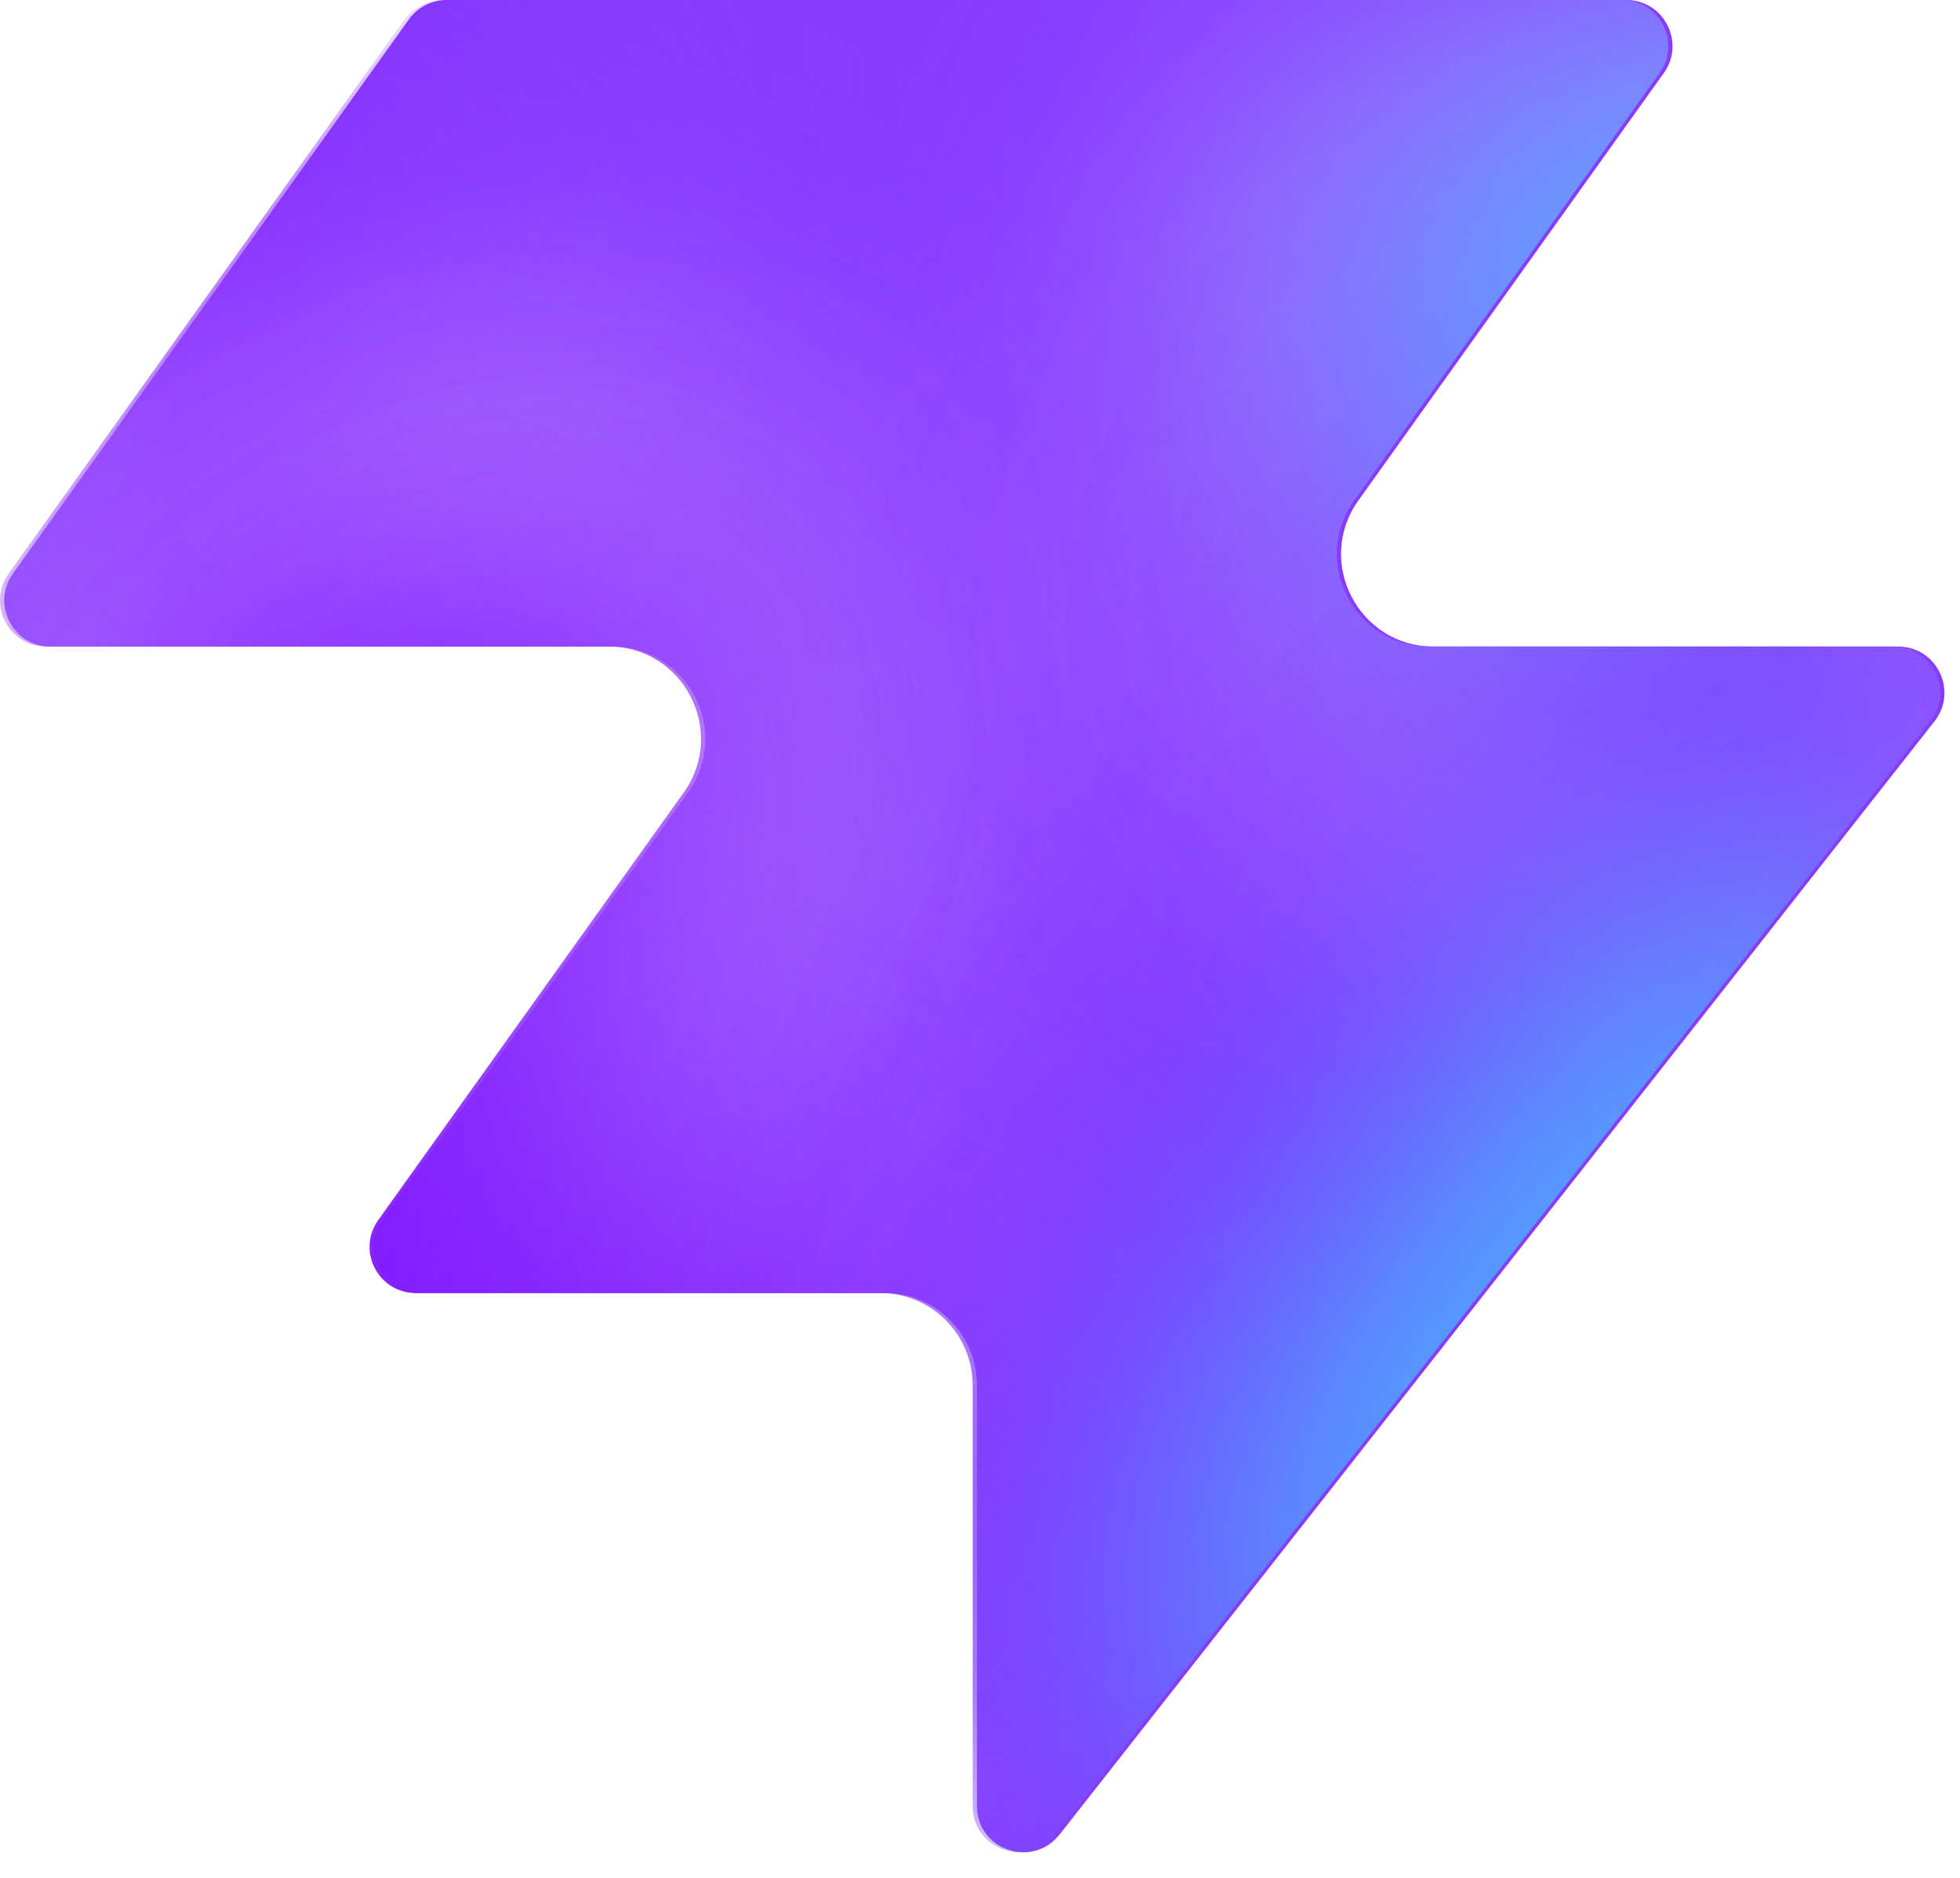
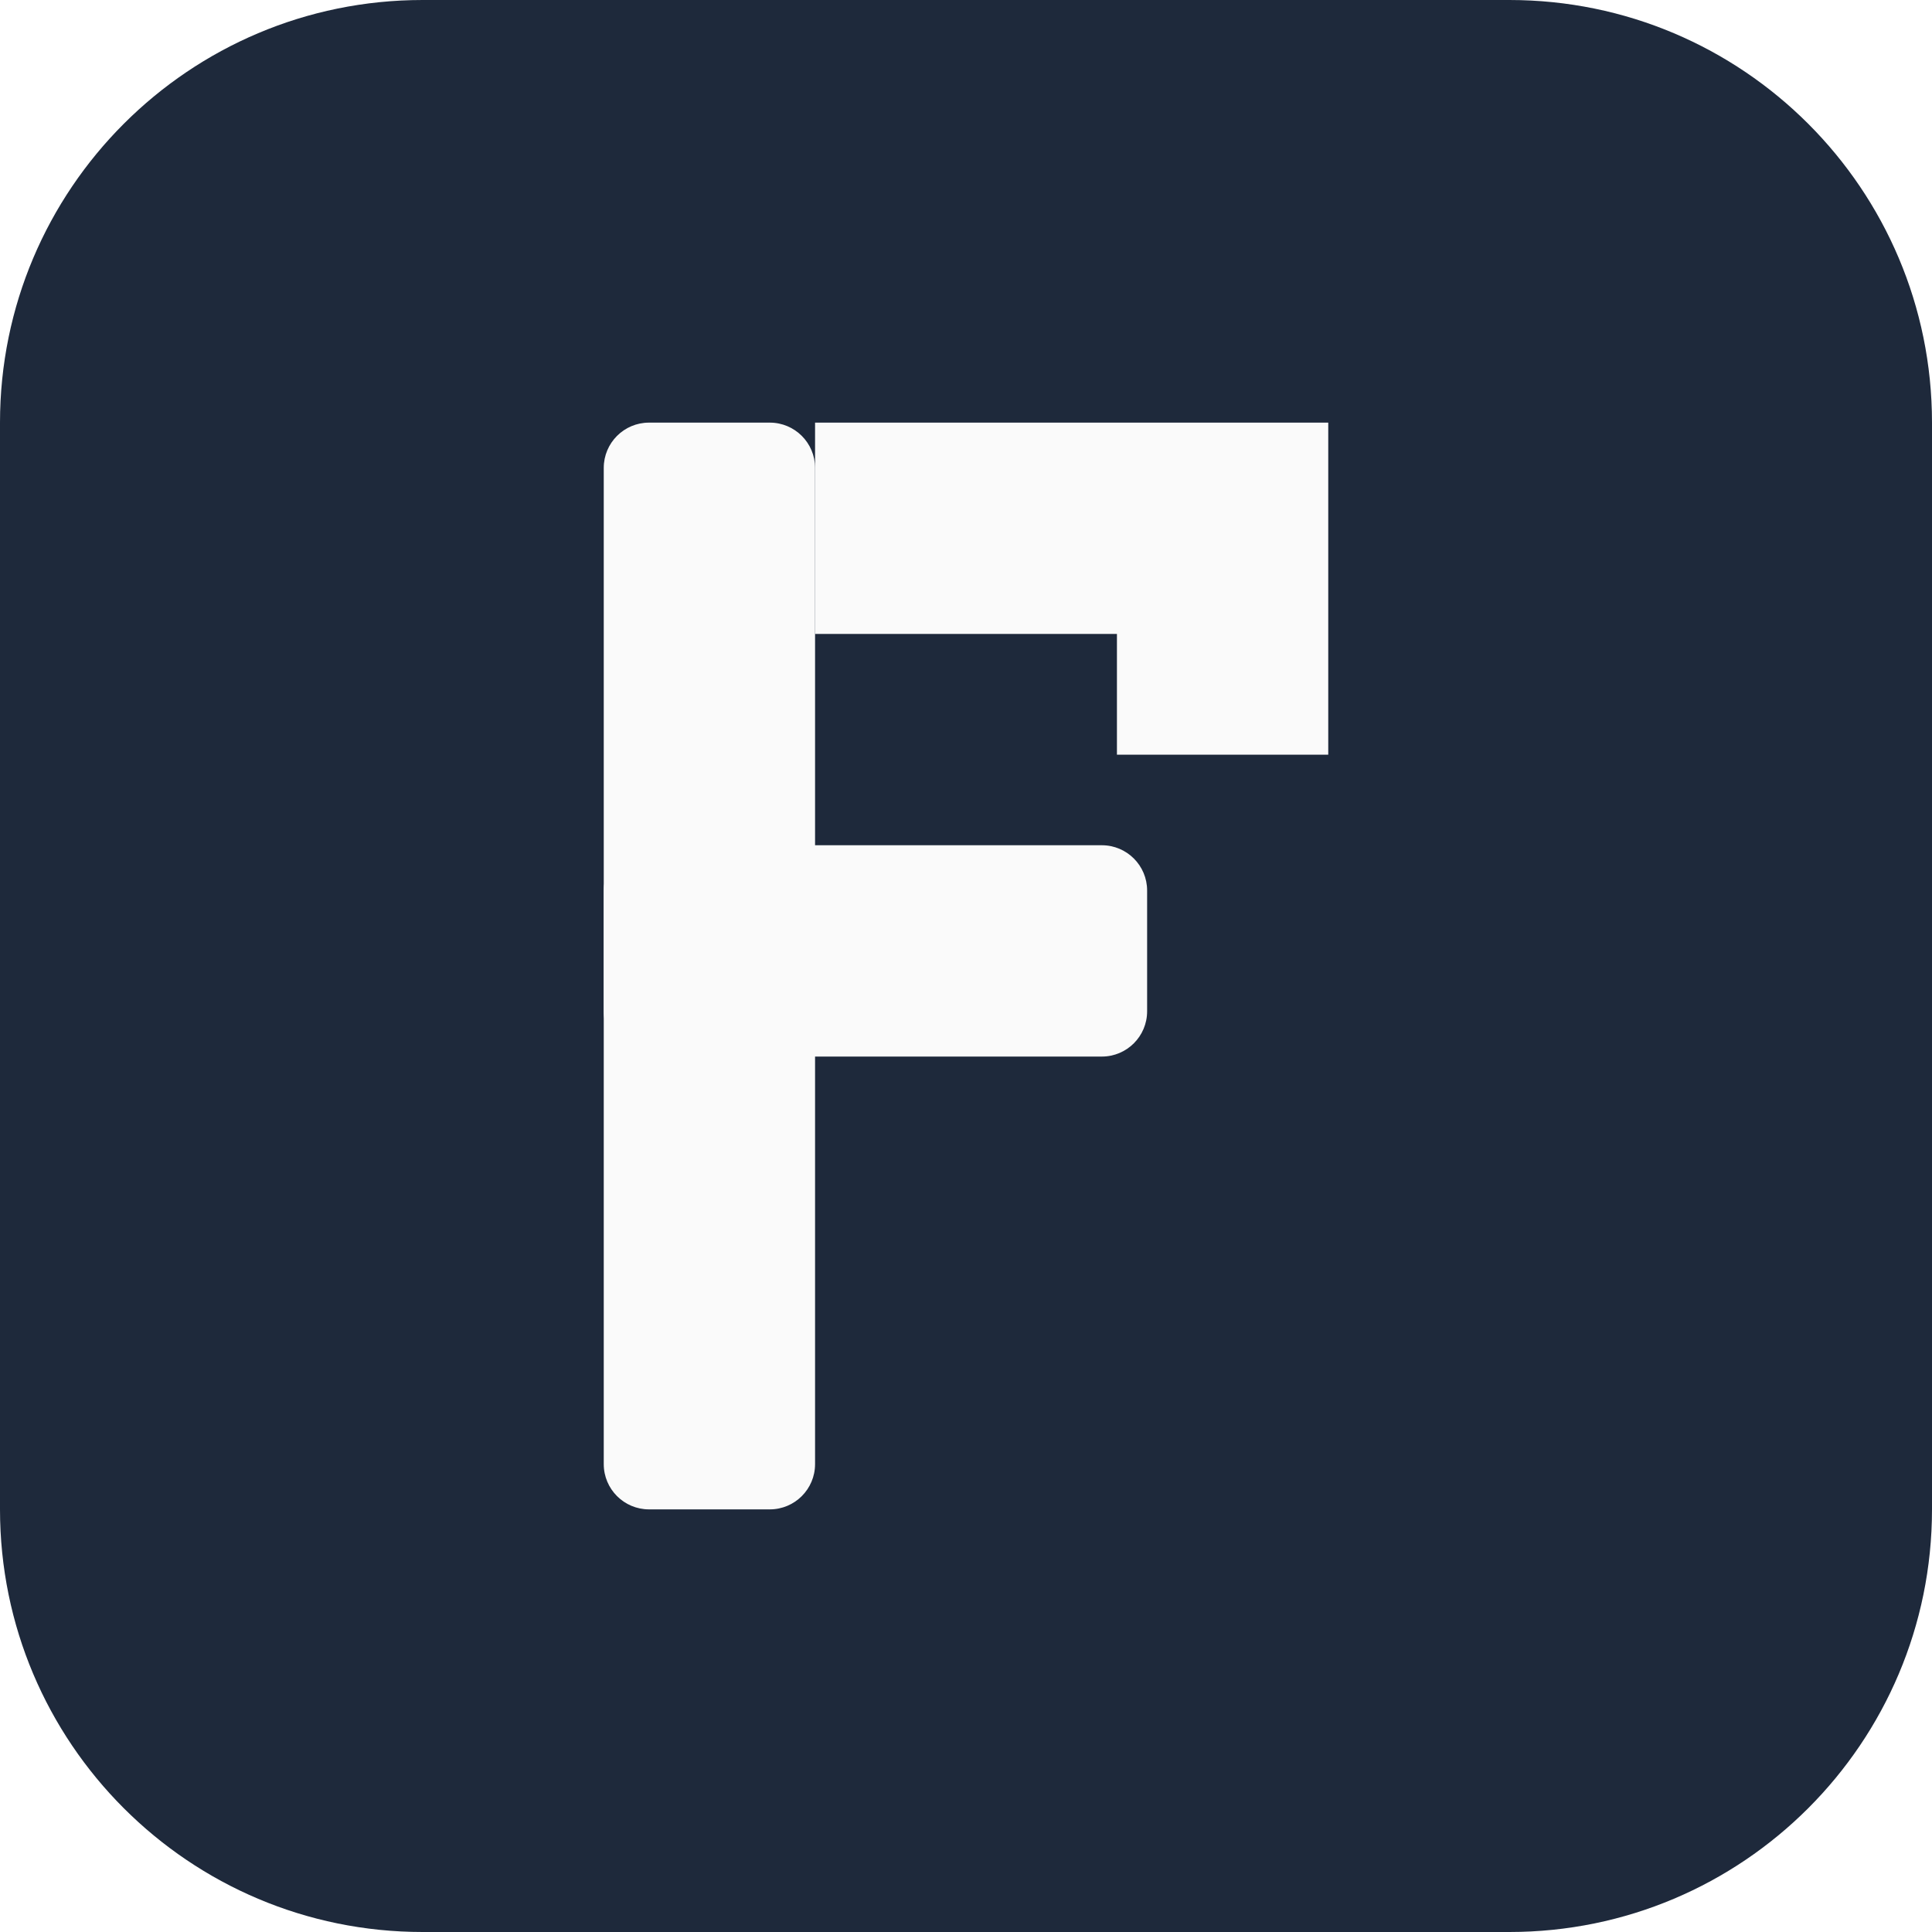
- <svg xmlns="http://www.w3.org/2000/svg" width="48" height="46" fill="none" viewBox="0 0 48 46">
-   <path fill="#863bff" d="M25.946 44.938c-.664.845-2.021.375-2.021-.698V33.937a2.26 2.26 0 0 0-2.262-2.262H10.287c-.92 0-1.456-1.04-.92-1.788l7.48-10.471c1.07-1.497 0-3.578-1.842-3.578H1.237c-.92 0-1.456-1.04-.92-1.788L10.013.474c.214-.297.556-.474.92-.474h28.894c.92 0 1.456 1.04.92 1.788l-7.48 10.471c-1.07 1.498 0 3.579 1.842 3.579h11.377c.943 0 1.473 1.088.89 1.83L25.947 44.94z" style="fill:#863bff;fill:color(display-p3 .525 .23 1);fill-opacity:1" />
-   <mask id="a" width="48" height="46" x="0" y="0" maskUnits="userSpaceOnUse" style="mask-type:alpha">
-     <path fill="#000" d="M25.842 44.938c-.664.844-2.021.375-2.021-.698V33.937a2.26 2.26 0 0 0-2.262-2.262H10.183c-.92 0-1.456-1.04-.92-1.788l7.48-10.471c1.07-1.498 0-3.579-1.842-3.579H1.133c-.92 0-1.456-1.04-.92-1.787L9.91.473c.214-.297.556-.474.92-.474h28.894c.92 0 1.456 1.04.92 1.788l-7.48 10.471c-1.07 1.498 0 3.578 1.842 3.578h11.377c.943 0 1.473 1.088.89 1.832L25.843 44.94z" style="fill:#000;fill-opacity:1" />
-   </mask>
-   <g mask="url(#a)">
-     <g filter="url(#b)">
-       <ellipse cx="5.508" cy="14.704" fill="#ede6ff" rx="5.508" ry="14.704" style="fill:#ede6ff;fill:color(display-p3 .927 .903 1);fill-opacity:1" transform="matrix(.00324 1 1 -.00324 -4.47 31.516)" />
-     </g>
-     <g filter="url(#c)">
-       <ellipse cx="10.399" cy="29.851" fill="#ede6ff" rx="10.399" ry="29.851" style="fill:#ede6ff;fill:color(display-p3 .927 .903 1);fill-opacity:1" transform="matrix(.00324 1 1 -.00324 -39.328 7.883)" />
-     </g>
-     <g filter="url(#d)">
-       <ellipse cx="5.508" cy="30.487" fill="#7e14ff" rx="5.508" ry="30.487" style="fill:#7e14ff;fill:color(display-p3 .492 .077 1);fill-opacity:1" transform="rotate(89.814 -25.913 -14.639)scale(1 -1)" />
-     </g>
-     <g filter="url(#e)">
-       <ellipse cx="5.508" cy="30.599" fill="#7e14ff" rx="5.508" ry="30.599" style="fill:#7e14ff;fill:color(display-p3 .492 .077 1);fill-opacity:1" transform="rotate(89.814 -32.644 -3.334)scale(1 -1)" />
-     </g>
-     <g filter="url(#f)">
-       <ellipse cx="5.508" cy="30.599" fill="#7e14ff" rx="5.508" ry="30.599" style="fill:#7e14ff;fill:color(display-p3 .492 .077 1);fill-opacity:1" transform="matrix(.00324 1 1 -.00324 -34.34 30.47)" />
-     </g>
-     <g filter="url(#g)">
-       <ellipse cx="14.072" cy="22.078" fill="#ede6ff" rx="14.072" ry="22.078" style="fill:#ede6ff;fill:color(display-p3 .927 .903 1);fill-opacity:1" transform="rotate(93.35 24.506 48.493)scale(-1 1)" />
-     </g>
-     <g filter="url(#h)">
-       <ellipse cx="3.47" cy="21.501" fill="#7e14ff" rx="3.47" ry="21.501" style="fill:#7e14ff;fill:color(display-p3 .492 .077 1);fill-opacity:1" transform="rotate(89.009 28.708 47.59)scale(-1 1)" />
-     </g>
-     <g filter="url(#i)">
-       <ellipse cx="3.47" cy="21.501" fill="#7e14ff" rx="3.47" ry="21.501" style="fill:#7e14ff;fill:color(display-p3 .492 .077 1);fill-opacity:1" transform="rotate(89.009 28.708 47.59)scale(-1 1)" />
-     </g>
-     <g filter="url(#j)">
-       <ellipse cx=".387" cy="8.972" fill="#7e14ff" rx="4.407" ry="29.108" style="fill:#7e14ff;fill:color(display-p3 .492 .077 1);fill-opacity:1" transform="rotate(39.51 .387 8.972)" />
-     </g>
-     <g filter="url(#k)">
-       <ellipse cx="47.523" cy="-6.092" fill="#7e14ff" rx="4.407" ry="29.108" style="fill:#7e14ff;fill:color(display-p3 .492 .077 1);fill-opacity:1" transform="rotate(37.892 47.523 -6.092)" />
-     </g>
-     <g filter="url(#l)">
-       <ellipse cx="41.412" cy="6.333" fill="#47bfff" rx="5.971" ry="9.665" style="fill:#47bfff;fill:color(display-p3 .28 .748 1);fill-opacity:1" transform="rotate(37.892 41.412 6.333)" />
-     </g>
-     <g filter="url(#m)">
-       <ellipse cx="-1.879" cy="38.332" fill="#7e14ff" rx="4.407" ry="29.108" style="fill:#7e14ff;fill:color(display-p3 .492 .077 1);fill-opacity:1" transform="rotate(37.892 -1.88 38.332)" />
-     </g>
-     <g filter="url(#n)">
-       <ellipse cx="-1.879" cy="38.332" fill="#7e14ff" rx="4.407" ry="29.108" style="fill:#7e14ff;fill:color(display-p3 .492 .077 1);fill-opacity:1" transform="rotate(37.892 -1.88 38.332)" />
-     </g>
-     <g filter="url(#o)">
-       <ellipse cx="35.651" cy="29.907" fill="#7e14ff" rx="4.407" ry="29.108" style="fill:#7e14ff;fill:color(display-p3 .492 .077 1);fill-opacity:1" transform="rotate(37.892 35.651 29.907)" />
-     </g>
-     <g filter="url(#p)">
-       <ellipse cx="38.418" cy="32.4" fill="#47bfff" rx="5.971" ry="15.297" style="fill:#47bfff;fill:color(display-p3 .28 .748 1);fill-opacity:1" transform="rotate(37.892 38.418 32.4)" />
-     </g>
-   </g>
-   <defs>
-     <filter id="b" width="60.045" height="41.654" x="-19.77" y="16.149" color-interpolation-filters="sRGB" filterUnits="userSpaceOnUse">
-       <feFlood flood-opacity="0" result="BackgroundImageFix" />
-       <feBlend in="SourceGraphic" in2="BackgroundImageFix" result="shape" />
-       <feGaussianBlur result="effect1_foregroundBlur_2002_17158" stdDeviation="7.659" />
-     </filter>
-     <filter id="c" width="90.34" height="51.437" x="-54.613" y="-7.533" color-interpolation-filters="sRGB" filterUnits="userSpaceOnUse">
-       <feFlood flood-opacity="0" result="BackgroundImageFix" />
-       <feBlend in="SourceGraphic" in2="BackgroundImageFix" result="shape" />
-       <feGaussianBlur result="effect1_foregroundBlur_2002_17158" stdDeviation="7.659" />
-     </filter>
-     <filter id="d" width="79.355" height="29.4" x="-49.64" y="2.03" color-interpolation-filters="sRGB" filterUnits="userSpaceOnUse">
-       <feFlood flood-opacity="0" result="BackgroundImageFix" />
-       <feBlend in="SourceGraphic" in2="BackgroundImageFix" result="shape" />
-       <feGaussianBlur result="effect1_foregroundBlur_2002_17158" stdDeviation="4.596" />
-     </filter>
-     <filter id="e" width="79.579" height="29.4" x="-45.045" y="20.029" color-interpolation-filters="sRGB" filterUnits="userSpaceOnUse">
-       <feFlood flood-opacity="0" result="BackgroundImageFix" />
-       <feBlend in="SourceGraphic" in2="BackgroundImageFix" result="shape" />
-       <feGaussianBlur result="effect1_foregroundBlur_2002_17158" stdDeviation="4.596" />
-     </filter>
-     <filter id="f" width="79.579" height="29.4" x="-43.513" y="21.178" color-interpolation-filters="sRGB" filterUnits="userSpaceOnUse">
-       <feFlood flood-opacity="0" result="BackgroundImageFix" />
-       <feBlend in="SourceGraphic" in2="BackgroundImageFix" result="shape" />
-       <feGaussianBlur result="effect1_foregroundBlur_2002_17158" stdDeviation="4.596" />
-     </filter>
-     <filter id="g" width="74.749" height="58.852" x="15.756" y="-17.901" color-interpolation-filters="sRGB" filterUnits="userSpaceOnUse">
-       <feFlood flood-opacity="0" result="BackgroundImageFix" />
-       <feBlend in="SourceGraphic" in2="BackgroundImageFix" result="shape" />
-       <feGaussianBlur result="effect1_foregroundBlur_2002_17158" stdDeviation="7.659" />
-     </filter>
-     <filter id="h" width="61.377" height="25.362" x="23.548" y="2.284" color-interpolation-filters="sRGB" filterUnits="userSpaceOnUse">
-       <feFlood flood-opacity="0" result="BackgroundImageFix" />
-       <feBlend in="SourceGraphic" in2="BackgroundImageFix" result="shape" />
-       <feGaussianBlur result="effect1_foregroundBlur_2002_17158" stdDeviation="4.596" />
-     </filter>
-     <filter id="i" width="61.377" height="25.362" x="23.548" y="2.284" color-interpolation-filters="sRGB" filterUnits="userSpaceOnUse">
-       <feFlood flood-opacity="0" result="BackgroundImageFix" />
-       <feBlend in="SourceGraphic" in2="BackgroundImageFix" result="shape" />
-       <feGaussianBlur result="effect1_foregroundBlur_2002_17158" stdDeviation="4.596" />
-     </filter>
-     <filter id="j" width="56.045" height="63.649" x="-27.636" y="-22.853" color-interpolation-filters="sRGB" filterUnits="userSpaceOnUse">
-       <feFlood flood-opacity="0" result="BackgroundImageFix" />
-       <feBlend in="SourceGraphic" in2="BackgroundImageFix" result="shape" />
-       <feGaussianBlur result="effect1_foregroundBlur_2002_17158" stdDeviation="4.596" />
-     </filter>
-     <filter id="k" width="54.814" height="64.646" x="20.116" y="-38.415" color-interpolation-filters="sRGB" filterUnits="userSpaceOnUse">
-       <feFlood flood-opacity="0" result="BackgroundImageFix" />
-       <feBlend in="SourceGraphic" in2="BackgroundImageFix" result="shape" />
-       <feGaussianBlur result="effect1_foregroundBlur_2002_17158" stdDeviation="4.596" />
-     </filter>
-     <filter id="l" width="33.541" height="35.313" x="24.641" y="-11.323" color-interpolation-filters="sRGB" filterUnits="userSpaceOnUse">
-       <feFlood flood-opacity="0" result="BackgroundImageFix" />
-       <feBlend in="SourceGraphic" in2="BackgroundImageFix" result="shape" />
-       <feGaussianBlur result="effect1_foregroundBlur_2002_17158" stdDeviation="4.596" />
-     </filter>
-     <filter id="m" width="54.814" height="64.646" x="-29.286" y="6.009" color-interpolation-filters="sRGB" filterUnits="userSpaceOnUse">
-       <feFlood flood-opacity="0" result="BackgroundImageFix" />
-       <feBlend in="SourceGraphic" in2="BackgroundImageFix" result="shape" />
-       <feGaussianBlur result="effect1_foregroundBlur_2002_17158" stdDeviation="4.596" />
-     </filter>
-     <filter id="n" width="54.814" height="64.646" x="-29.286" y="6.009" color-interpolation-filters="sRGB" filterUnits="userSpaceOnUse">
-       <feFlood flood-opacity="0" result="BackgroundImageFix" />
-       <feBlend in="SourceGraphic" in2="BackgroundImageFix" result="shape" />
-       <feGaussianBlur result="effect1_foregroundBlur_2002_17158" stdDeviation="4.596" />
-     </filter>
-     <filter id="o" width="54.814" height="64.646" x="8.244" y="-2.416" color-interpolation-filters="sRGB" filterUnits="userSpaceOnUse">
-       <feFlood flood-opacity="0" result="BackgroundImageFix" />
-       <feBlend in="SourceGraphic" in2="BackgroundImageFix" result="shape" />
-       <feGaussianBlur result="effect1_foregroundBlur_2002_17158" stdDeviation="4.596" />
-     </filter>
-     <filter id="p" width="39.409" height="43.623" x="18.713" y="10.588" color-interpolation-filters="sRGB" filterUnits="userSpaceOnUse">
-       <feFlood flood-opacity="0" result="BackgroundImageFix" />
-       <feBlend in="SourceGraphic" in2="BackgroundImageFix" result="shape" />
-       <feGaussianBlur result="effect1_foregroundBlur_2002_17158" stdDeviation="4.596" />
-     </filter>
-   </defs>
+ <svg xmlns="http://www.w3.org/2000/svg" viewBox="0 0 64 64">
+   <rect x="0" y="0" width="64" height="64" rx="14" fill="#1E293B" />
+   <rect x="20" y="14" width="7" height="36" rx="1.5" fill="#FAFAFA" />
+   <path d="M20 14 H44 V21 H27 V14 Z M44 14 V25 H37 V21 H44 Z" fill="#FAFAFA" />
+   <rect x="20" y="28" width="18" height="7" rx="1.5" fill="#FAFAFA" />
</svg>
